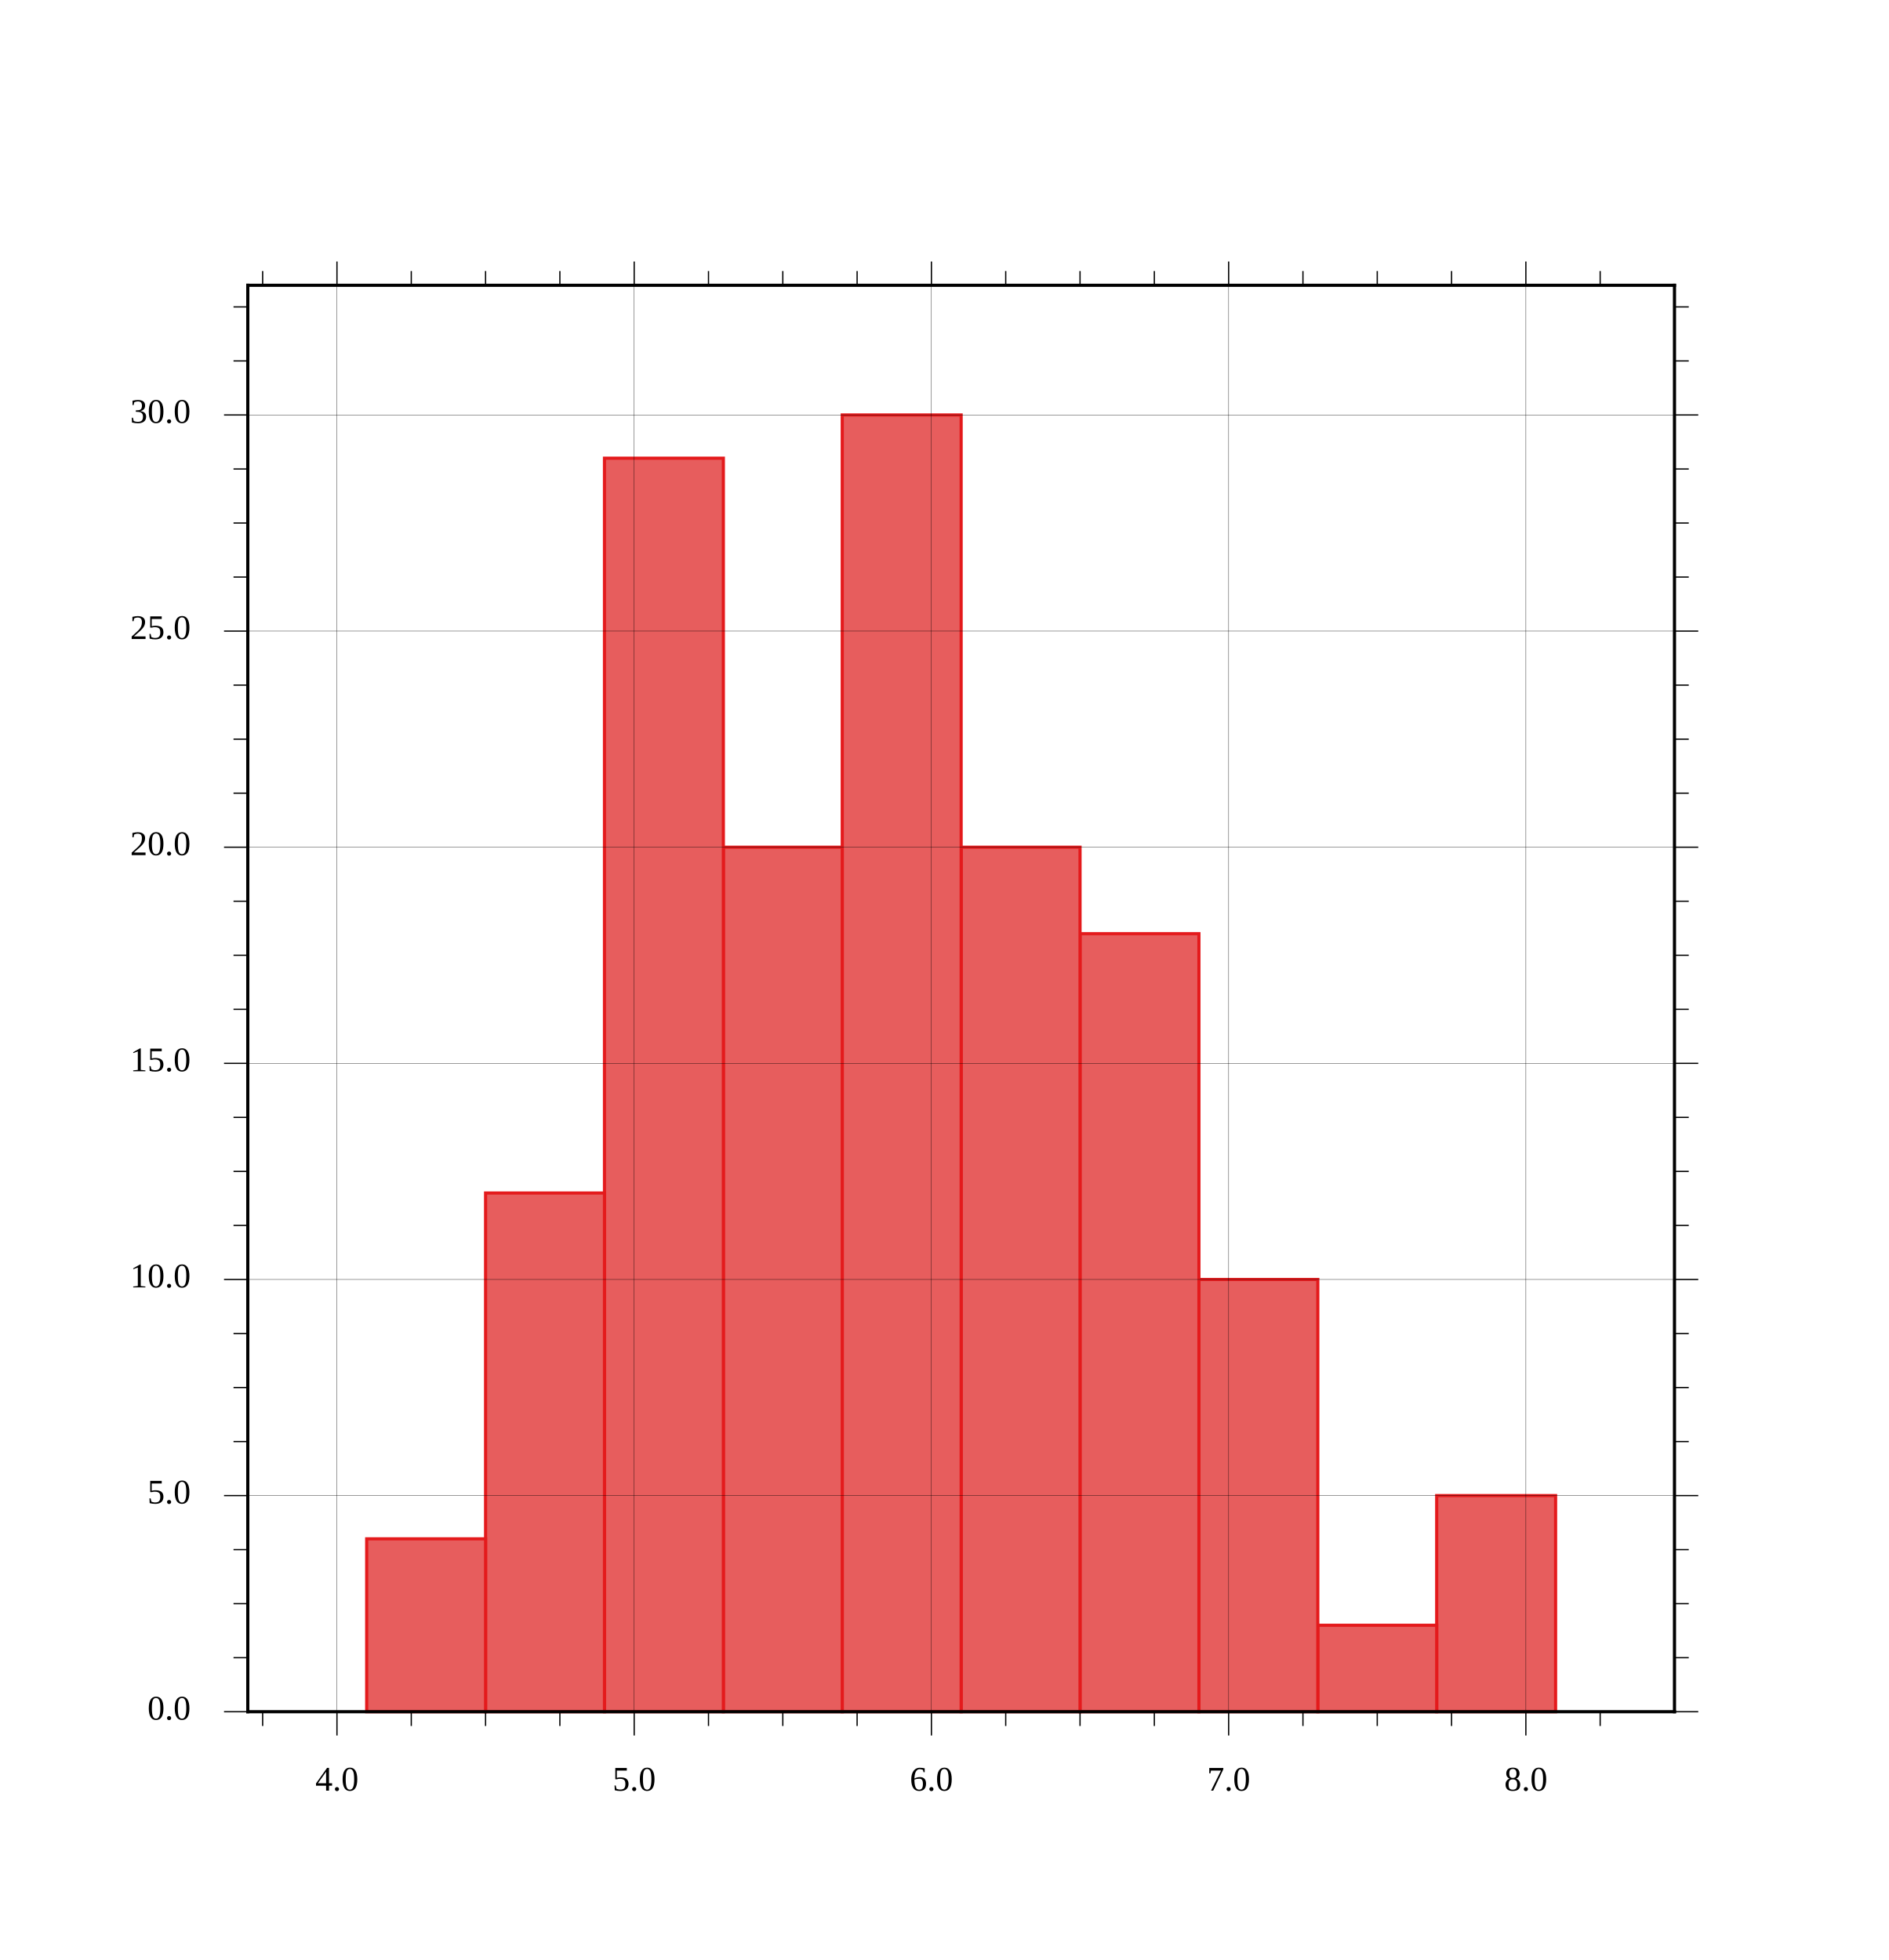
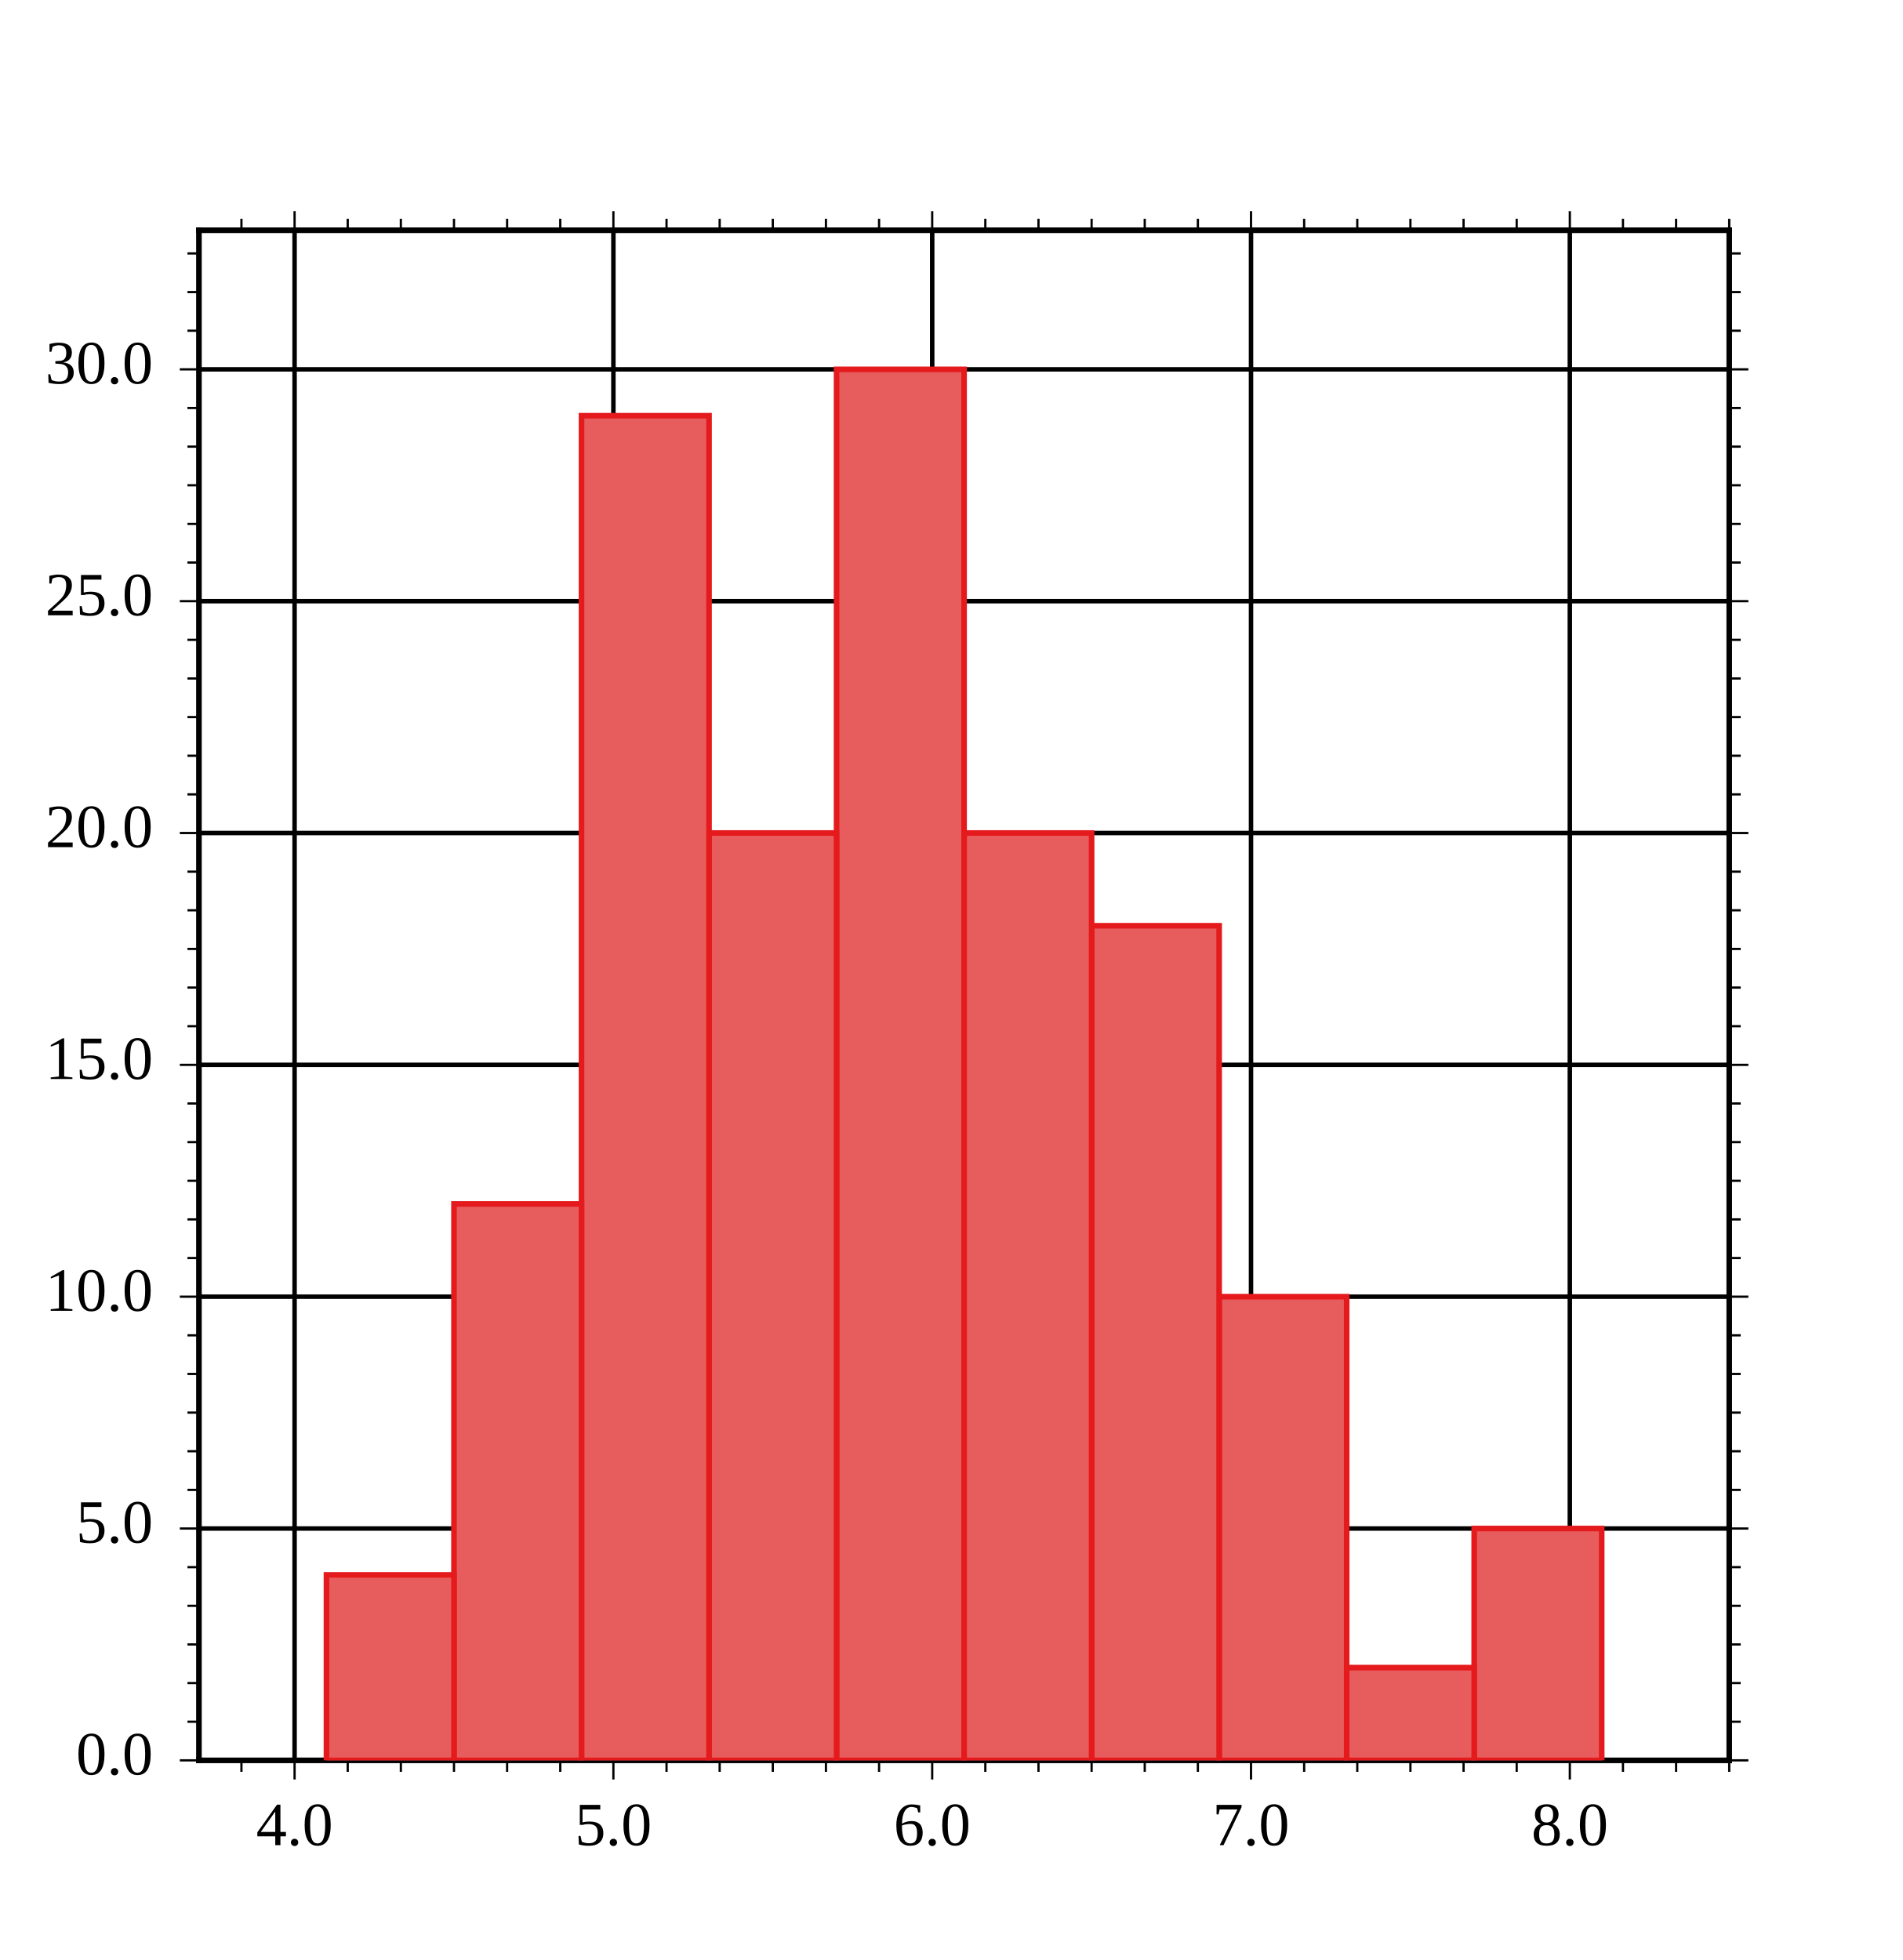
- <svg xmlns="http://www.w3.org/2000/svg" height="622.67" stroke-opacity="1" viewBox="0 0 600 623" font-size="1" width="600" stroke="rgb(0,0,0)" version="1.1">
+ <svg xmlns="http://www.w3.org/2000/svg" height="350" stroke-opacity="1" viewBox="0 0 340 350" font-size="1" width="339.746" stroke="rgb(0,0,0)" version="1.1">
  <defs />
-   <g stroke-opacity="1.0" fill-opacity="1.0" stroke="rgb(228,26,28)" stroke-width="1.0" fill="rgb(231,93,93)">
-     <path d="M 456.423,544.081 h 37.783 v -68.697 h -37.783 Z" />
+   <g stroke-width="0.8">
+     <path d="M 35.547,314.453 h 273.438 M 35.547,273.023 h 273.438 M 35.547,231.593 h 273.438 M 35.547,190.163 h 273.438 M 35.547,148.733 h 273.438 M 35.547,107.303 h 273.438 M 35.547,65.874 h 273.438 " />
+   </g>
+   <g stroke-linecap="square">
+     <path d="M 35.547,314.453 v -273.438 M 308.984,314.453 v -273.438 " />
+   </g>
+   <g stroke-width="0.4">
+     <path d="M 308.984,307.548 h 2.051 M 308.984,300.643 h 2.051 M 308.984,293.738 h 2.051 M 308.984,286.833 h 2.051 M 308.984,279.928 h 2.051 M 308.984,266.118 h 2.051 M 308.984,259.213 h 2.051 M 308.984,252.308 h 2.051 M 308.984,245.403 h 2.051 M 308.984,238.498 h 2.051 M 308.984,224.688 h 2.051 M 308.984,217.783 h 2.051 M 308.984,210.878 h 2.051 M 308.984,203.973 h 2.051 M 308.984,197.068 h 2.051 M 308.984,183.258 h 2.051 M 308.984,176.353 h 2.051 M 308.984,169.448 h 2.051 M 308.984,162.543 h 2.051 M 308.984,155.638 h 2.051 M 308.984,141.828 h 2.051 M 308.984,134.923 h 2.051 M 308.984,128.018 h 2.051 M 308.984,121.114 h 2.051 M 308.984,114.209 h 2.051 M 308.984,100.398 h 2.051 M 308.984,93.493 h 2.051 M 308.984,86.588 h 2.051 M 308.984,79.684 h 2.051 M 308.984,72.779 h 2.051 M 308.984,58.969 h 2.051 M 308.984,52.064 h 2.051 M 308.984,45.159 h 2.051 " />
+   </g>
+   <g stroke-width="0.4">
+     <path d="M 308.984,314.453 h 3.418 M 308.984,273.023 h 3.418 M 308.984,231.593 h 3.418 M 308.984,190.163 h 3.418 M 308.984,148.733 h 3.418 M 308.984,107.303 h 3.418 M 308.984,65.874 h 3.418 " />
+   </g>
+   <g stroke-width="0.4">
+     <path d="M 33.496,307.548 h 2.051 M 33.496,300.643 h 2.051 M 33.496,293.738 h 2.051 M 33.496,286.833 h 2.051 M 33.496,279.928 h 2.051 M 33.496,266.118 h 2.051 M 33.496,259.213 h 2.051 M 33.496,252.308 h 2.051 M 33.496,245.403 h 2.051 M 33.496,238.498 h 2.051 M 33.496,224.688 h 2.051 M 33.496,217.783 h 2.051 M 33.496,210.878 h 2.051 M 33.496,203.973 h 2.051 M 33.496,197.068 h 2.051 M 33.496,183.258 h 2.051 M 33.496,176.353 h 2.051 M 33.496,169.448 h 2.051 M 33.496,162.543 h 2.051 M 33.496,155.638 h 2.051 M 33.496,141.828 h 2.051 M 33.496,134.923 h 2.051 M 33.496,128.018 h 2.051 M 33.496,121.114 h 2.051 M 33.496,114.209 h 2.051 M 33.496,100.398 h 2.051 M 33.496,93.493 h 2.051 M 33.496,86.588 h 2.051 M 33.496,79.684 h 2.051 M 33.496,72.779 h 2.051 M 33.496,58.969 h 2.051 M 33.496,52.064 h 2.051 M 33.496,45.159 h 2.051 " />
+   </g>
+   <g stroke-width="0.4">
+     <path d="M 32.129,314.453 h 3.418 M 32.129,273.023 h 3.418 M 32.129,231.593 h 3.418 M 32.129,190.163 h 3.418 M 32.129,148.733 h 3.418 M 32.129,107.303 h 3.418 M 32.129,65.874 h 3.418 " />
+   </g>
+   <g fill-opacity="1.0" font-size="11.0px" fill="rgb(0,0,0)">
+     <text dominant-baseline="middle" transform="matrix(1,0,0,1,27.3438,65.8736)" stroke="none" text-anchor="end">30.0</text>
+   </g>
+   <g fill-opacity="1.0" font-size="11.0px" fill="rgb(0,0,0)">
+     <text dominant-baseline="middle" transform="matrix(1,0,0,1,27.3438,107.3035)" stroke="none" text-anchor="end">25.0</text>
+   </g>
+   <g fill-opacity="1.0" font-size="11.0px" fill="rgb(0,0,0)">
+     <text dominant-baseline="middle" transform="matrix(1,0,0,1,27.3438,148.7334)" stroke="none" text-anchor="end">20.0</text>
+   </g>
+   <g fill-opacity="1.0" font-size="11.0px" fill="rgb(0,0,0)">
+     <text dominant-baseline="middle" transform="matrix(1,0,0,1,27.3438,190.1634)" stroke="none" text-anchor="end">15.0</text>
+   </g>
+   <g fill-opacity="1.0" font-size="11.0px" fill="rgb(0,0,0)">
+     <text dominant-baseline="middle" transform="matrix(1,0,0,1,27.3438,231.5933)" stroke="none" text-anchor="end">10.0</text>
+   </g>
+   <g fill-opacity="1.0" font-size="11.0px" fill="rgb(0,0,0)">
+     <text dominant-baseline="middle" transform="matrix(1,0,0,1,27.3438,273.0232)" stroke="none" text-anchor="end">5.0</text>
+   </g>
+   <g fill-opacity="1.0" font-size="11.0px" fill="rgb(0,0,0)">
+     <text dominant-baseline="middle" transform="matrix(1,0,0,1,27.3438,314.4531)" stroke="none" text-anchor="end">0.0</text>
+   </g>
+   <g stroke-width="0.8">
+     <path d="M 52.637,314.453 v -273.438 M 109.603,314.453 v -273.438 M 166.569,314.453 v -273.438 M 223.535,314.453 v -273.438 M 280.501,314.453 v -273.438 " />
+   </g>
+   <g stroke-linecap="square">
+     <path d="M 35.547,314.453 h 273.438 M 35.547,41.016 h 273.438 " />
+   </g>
+   <g stroke-width="0.4">
+     <path d="M 43.142,41.016 v -2.051 M 62.131,41.016 v -2.051 M 71.625,41.016 v -2.051 M 81.12,41.016 v -2.051 M 90.614,41.016 v -2.051 M 100.109,41.016 v -2.051 M 119.097,41.016 v -2.051 M 128.592,41.016 v -2.051 M 138.086,41.016 v -2.051 M 147.58,41.016 v -2.051 M 157.075,41.016 v -2.051 M 176.063,41.016 v -2.051 M 185.558,41.016 v -2.051 M 195.052,41.016 v -2.051 M 204.546,41.016 v -2.051 M 214.041,41.016 v -2.051 M 233.03,41.016 v -2.051 M 242.524,41.016 v -2.051 M 252.018,41.016 v -2.051 M 261.513,41.016 v -2.051 M 271.007,41.016 v -2.051 M 289.996,41.016 v -2.051 M 299.49,41.016 v -2.051 M 308.984,41.016 v -2.051 " />
+   </g>
+   <g stroke-width="0.4">
+     <path d="M 52.637,41.016 v -3.418 M 109.603,41.016 v -3.418 M 166.569,41.016 v -3.418 M 223.535,41.016 v -3.418 M 280.501,41.016 v -3.418 " />
+   </g>
+   <g stroke-width="0.4">
+     <path d="M 43.142,316.504 v -2.051 M 62.131,316.504 v -2.051 M 71.625,316.504 v -2.051 M 81.12,316.504 v -2.051 M 90.614,316.504 v -2.051 M 100.109,316.504 v -2.051 M 119.097,316.504 v -2.051 M 128.592,316.504 v -2.051 M 138.086,316.504 v -2.051 M 147.58,316.504 v -2.051 M 157.075,316.504 v -2.051 M 176.063,316.504 v -2.051 M 185.558,316.504 v -2.051 M 195.052,316.504 v -2.051 M 204.546,316.504 v -2.051 M 214.041,316.504 v -2.051 M 233.03,316.504 v -2.051 M 242.524,316.504 v -2.051 M 252.018,316.504 v -2.051 M 261.513,316.504 v -2.051 M 271.007,316.504 v -2.051 M 289.996,316.504 v -2.051 M 299.49,316.504 v -2.051 M 308.984,316.504 v -2.051 " />
+   </g>
+   <g stroke-width="0.4">
+     <path d="M 52.637,317.871 v -3.418 M 109.603,317.871 v -3.418 M 166.569,317.871 v -3.418 M 223.535,317.871 v -3.418 M 280.501,317.871 v -3.418 " />
+   </g>
+   <g fill-opacity="1.0" font-size="11.0px" fill="rgb(0,0,0)">
+     <text dominant-baseline="text-before-edge" transform="matrix(1,0,0,1,280.5013,322.6562)" stroke="none" text-anchor="middle">8.0</text>
+   </g>
+   <g fill-opacity="1.0" font-size="11.0px" fill="rgb(0,0,0)">
+     <text dominant-baseline="text-before-edge" transform="matrix(1,0,0,1,223.5352,322.6562)" stroke="none" text-anchor="middle">7.0</text>
+   </g>
+   <g fill-opacity="1.0" font-size="11.0px" fill="rgb(0,0,0)">
+     <text dominant-baseline="text-before-edge" transform="matrix(1,0,0,1,166.569,322.6562)" stroke="none" text-anchor="middle">6.0</text>
+   </g>
+   <g fill-opacity="1.0" font-size="11.0px" fill="rgb(0,0,0)">
+     <text dominant-baseline="text-before-edge" transform="matrix(1,0,0,1,109.6029,322.6562)" stroke="none" text-anchor="middle">5.0</text>
+   </g>
+   <g fill-opacity="1.0" font-size="11.0px" fill="rgb(0,0,0)">
+     <text dominant-baseline="text-before-edge" transform="matrix(1,0,0,1,52.6367,322.6562)" stroke="none" text-anchor="middle">4.0</text>
  </g>
  <g stroke-opacity="1.0" fill-opacity="1.0" stroke="rgb(228,26,28)" stroke-width="1.0" fill="rgb(231,93,93)">
-     <path d="M 418.64,544.081 h 37.783 v -27.479 h -37.783 Z" />
+     <defs>
+       <clipPath id="myClip1">
+         <path d="M 308.984,314.453 l -0,-273.438 h -273.438 l -0,273.438 Z" />
+       </clipPath>
+     </defs>
+     <g clip-path="url(#myClip1)">
+       <path d="M 263.411,314.453 h 22.787 v -41.43 h -22.787 Z" />
+     </g>
  </g>
  <g stroke-opacity="1.0" fill-opacity="1.0" stroke="rgb(228,26,28)" stroke-width="1.0" fill="rgb(231,93,93)">
-     <path d="M 380.856,544.081 h 37.783 v -137.394 h -37.783 Z" />
+     <defs>
+       <clipPath id="myClip2">
+         <path d="M 308.984,314.453 l -0,-273.438 h -273.438 l -0,273.438 Z" />
+       </clipPath>
+     </defs>
+     <g clip-path="url(#myClip2)">
+       <path d="M 240.625,314.453 h 22.787 v -16.572 h -22.787 Z" />
+     </g>
  </g>
  <g stroke-opacity="1.0" fill-opacity="1.0" stroke="rgb(228,26,28)" stroke-width="1.0" fill="rgb(231,93,93)">
-     <path d="M 343.073,544.081 h 37.783 v -247.309 h -37.783 Z" />
+     <defs>
+       <clipPath id="myClip3">
+         <path d="M 308.984,314.453 l -0,-273.438 h -273.438 l -0,273.438 Z" />
+       </clipPath>
+     </defs>
+     <g clip-path="url(#myClip3)">
+       <path d="M 217.839,314.453 h 22.787 v -82.86 h -22.787 Z" />
+     </g>
  </g>
  <g stroke-opacity="1.0" fill-opacity="1.0" stroke="rgb(228,26,28)" stroke-width="1.0" fill="rgb(231,93,93)">
-     <path d="M 305.29,544.081 h 37.783 v -274.788 h -37.783 Z" />
+     <defs>
+       <clipPath id="myClip4">
+         <path d="M 308.984,314.453 l -0,-273.438 h -273.438 l -0,273.438 Z" />
+       </clipPath>
+     </defs>
+     <g clip-path="url(#myClip4)">
+       <path d="M 195.052,314.453 h 22.787 v -149.148 h -22.787 Z" />
+     </g>
  </g>
  <g stroke-opacity="1.0" fill-opacity="1.0" stroke="rgb(228,26,28)" stroke-width="1.0" fill="rgb(231,93,93)">
-     <path d="M 267.506,544.081 h 37.783 v -412.182 h -37.783 Z" />
+     <defs>
+       <clipPath id="myClip5">
+         <path d="M 308.984,314.453 l -0,-273.438 h -273.438 l -0,273.438 Z" />
+       </clipPath>
+     </defs>
+     <g clip-path="url(#myClip5)">
+       <path d="M 172.266,314.453 h 22.787 v -165.72 h -22.787 Z" />
+     </g>
  </g>
  <g stroke-opacity="1.0" fill-opacity="1.0" stroke="rgb(228,26,28)" stroke-width="1.0" fill="rgb(231,93,93)">
-     <path d="M 229.723,544.081 h 37.783 v -274.788 h -37.783 Z" />
+     <defs>
+       <clipPath id="myClip6">
+         <path d="M 308.984,314.453 l -0,-273.438 h -273.438 l -0,273.438 Z" />
+       </clipPath>
+     </defs>
+     <g clip-path="url(#myClip6)">
+       <path d="M 149.479,314.453 h 22.787 v -248.579 h -22.787 Z" />
+     </g>
  </g>
  <g stroke-opacity="1.0" fill-opacity="1.0" stroke="rgb(228,26,28)" stroke-width="1.0" fill="rgb(231,93,93)">
-     <path d="M 191.94,544.081 h 37.783 v -398.443 h -37.783 Z" />
+     <defs>
+       <clipPath id="myClip7">
+         <path d="M 308.984,314.453 l -0,-273.438 h -273.438 l -0,273.438 Z" />
+       </clipPath>
+     </defs>
+     <g clip-path="url(#myClip7)">
+       <path d="M 126.693,314.453 h 22.787 v -165.72 h -22.787 Z" />
+     </g>
  </g>
  <g stroke-opacity="1.0" fill-opacity="1.0" stroke="rgb(228,26,28)" stroke-width="1.0" fill="rgb(231,93,93)">
-     <path d="M 154.156,544.081 h 37.783 v -164.873 h -37.783 Z" />
+     <defs>
+       <clipPath id="myClip8">
+         <path d="M 308.984,314.453 l -0,-273.438 h -273.438 l -0,273.438 Z" />
+       </clipPath>
+     </defs>
+     <g clip-path="url(#myClip8)">
+       <path d="M 103.906,314.453 h 22.787 v -240.294 h -22.787 Z" />
+     </g>
  </g>
  <g stroke-opacity="1.0" fill-opacity="1.0" stroke="rgb(228,26,28)" stroke-width="1.0" fill="rgb(231,93,93)">
-     <path d="M 116.373,544.081 h 37.783 v -54.958 h -37.783 Z" />
+     <defs>
+       <clipPath id="myClip9">
+         <path d="M 308.984,314.453 l -0,-273.438 h -273.438 l -0,273.438 Z" />
+       </clipPath>
+     </defs>
+     <g clip-path="url(#myClip9)">
+       <path d="M 81.12,314.453 h 22.787 v -99.432 h -22.787 Z" />
+     </g>
  </g>
-   <g stroke-width="0.1">
-     <path d="M 78.589,544.081 h 453.401 M 78.589,475.384 h 453.401 M 78.589,406.687 h 453.401 M 78.589,337.99 h 453.401 M 78.589,269.292 h 453.401 M 78.589,200.595 h 453.401 M 78.589,131.898 h 453.401 " />
-   </g>
-   <g stroke-linecap="square">
-     <path d="M 78.589,544.081 v -453.401 M 531.99,544.081 v -453.401 " />
-   </g>
-   <g stroke-width="0.4">
-     <path d="M 531.99,526.906 h 4.534 M 531.99,509.732 h 4.534 M 531.99,492.558 h 4.534 M 531.99,458.209 h 4.534 M 531.99,441.035 h 4.534 M 531.99,423.861 h 4.534 M 531.99,389.512 h 4.534 M 531.99,372.338 h 4.534 M 531.99,355.164 h 4.534 M 531.99,320.815 h 4.534 M 531.99,303.641 h 4.534 M 531.99,286.467 h 4.534 M 531.99,252.118 h 4.534 M 531.99,234.944 h 4.534 M 531.99,217.77 h 4.534 M 531.99,183.421 h 4.534 M 531.99,166.247 h 4.534 M 531.99,149.073 h 4.534 M 531.99,114.724 h 4.534 M 531.99,97.55 h 4.534 " />
-   </g>
-   <g stroke-width="0.4">
-     <path d="M 531.99,544.081 h 7.557 M 531.99,475.384 h 7.557 M 531.99,406.687 h 7.557 M 531.99,337.99 h 7.557 M 531.99,269.292 h 7.557 M 531.99,200.595 h 7.557 M 531.99,131.898 h 7.557 " />
-   </g>
-   <g stroke-width="0.4">
-     <path d="M 74.055,526.906 h 4.534 M 74.055,509.732 h 4.534 M 74.055,492.558 h 4.534 M 74.055,458.209 h 4.534 M 74.055,441.035 h 4.534 M 74.055,423.861 h 4.534 M 74.055,389.512 h 4.534 M 74.055,372.338 h 4.534 M 74.055,355.164 h 4.534 M 74.055,320.815 h 4.534 M 74.055,303.641 h 4.534 M 74.055,286.467 h 4.534 M 74.055,252.118 h 4.534 M 74.055,234.944 h 4.534 M 74.055,217.77 h 4.534 M 74.055,183.421 h 4.534 M 74.055,166.247 h 4.534 M 74.055,149.073 h 4.534 M 74.055,114.724 h 4.534 M 74.055,97.55 h 4.534 " />
-   </g>
-   <g stroke-width="0.4">
-     <path d="M 71.033,544.081 h 7.557 M 71.033,475.384 h 7.557 M 71.033,406.687 h 7.557 M 71.033,337.99 h 7.557 M 71.033,269.292 h 7.557 M 71.033,200.595 h 7.557 M 71.033,131.898 h 7.557 " />
+   <g stroke-opacity="1.0" fill-opacity="1.0" stroke="rgb(228,26,28)" stroke-width="1.0" fill="rgb(231,93,93)">
+     <defs>
+       <clipPath id="myClip10">
+         <path d="M 308.984,314.453 l -0,-273.438 h -273.438 l -0,273.438 Z" />
+       </clipPath>
+     </defs>
+     <g clip-path="url(#myClip10)">
+       <path d="M 58.333,314.453 h 22.787 v -33.144 h -22.787 Z" />
+     </g>
  </g>
  <g fill-opacity="1.0" font-size="11.0px" fill="rgb(0,0,0)">
-     <text dominant-baseline="middle" transform="matrix(1,0,0,1,60.4534,131.8983)" stroke="none" text-anchor="end">30.0</text>
-   </g>
-   <g fill-opacity="1.0" font-size="11.0px" fill="rgb(0,0,0)">
-     <text dominant-baseline="middle" transform="matrix(1,0,0,1,60.4534,200.5954)" stroke="none" text-anchor="end">25.0</text>
-   </g>
-   <g fill-opacity="1.0" font-size="11.0px" fill="rgb(0,0,0)">
-     <text dominant-baseline="middle" transform="matrix(1,0,0,1,60.4534,269.2924)" stroke="none" text-anchor="end">20.0</text>
-   </g>
-   <g fill-opacity="1.0" font-size="11.0px" fill="rgb(0,0,0)">
-     <text dominant-baseline="middle" transform="matrix(1,0,0,1,60.4534,337.9895)" stroke="none" text-anchor="end">15.0</text>
-   </g>
-   <g fill-opacity="1.0" font-size="11.0px" fill="rgb(0,0,0)">
-     <text dominant-baseline="middle" transform="matrix(1,0,0,1,60.4534,406.6865)" stroke="none" text-anchor="end">10.0</text>
-   </g>
-   <g fill-opacity="1.0" font-size="11.0px" fill="rgb(0,0,0)">
-     <text dominant-baseline="middle" transform="matrix(1,0,0,1,60.4534,475.3836)" stroke="none" text-anchor="end">5.0</text>
-   </g>
-   <g fill-opacity="1.0" font-size="11.0px" fill="rgb(0,0,0)">
-     <text dominant-baseline="middle" transform="matrix(1,0,0,1,60.4534,544.0806)" stroke="none" text-anchor="end">0.0</text>
-   </g>
-   <g stroke-width="0.1">
-     <path d="M 106.927,544.081 v -453.401 M 201.385,544.081 v -453.401 M 295.844,544.081 v -453.401 M 390.302,544.081 v -453.401 M 484.761,544.081 v -453.401 " />
-   </g>
-   <g stroke-linecap="square">
-     <path d="M 78.589,544.081 h 453.401 M 78.589,90.68 h 453.401 " />
-   </g>
-   <g stroke-width="0.4">
-     <path d="M 83.312,90.68 v -4.534 M 130.542,90.68 v -4.534 M 154.156,90.68 v -4.534 M 177.771,90.68 v -4.534 M 225,90.68 v -4.534 M 248.615,90.68 v -4.534 M 272.229,90.68 v -4.534 M 319.458,90.68 v -4.534 M 343.073,90.68 v -4.534 M 366.688,90.68 v -4.534 M 413.917,90.68 v -4.534 M 437.531,90.68 v -4.534 M 461.146,90.68 v -4.534 M 508.375,90.68 v -4.534 " />
-   </g>
-   <g stroke-width="0.4">
-     <path d="M 106.927,90.68 v -7.557 M 201.385,90.68 v -7.557 M 295.844,90.68 v -7.557 M 390.302,90.68 v -7.557 M 484.761,90.68 v -7.557 " />
-   </g>
-   <g stroke-width="0.4">
-     <path d="M 83.312,548.615 v -4.534 M 130.542,548.615 v -4.534 M 154.156,548.615 v -4.534 M 177.771,548.615 v -4.534 M 225,548.615 v -4.534 M 248.615,548.615 v -4.534 M 272.229,548.615 v -4.534 M 319.458,548.615 v -4.534 M 343.073,548.615 v -4.534 M 366.688,548.615 v -4.534 M 413.917,548.615 v -4.534 M 437.531,548.615 v -4.534 M 461.146,548.615 v -4.534 M 508.375,548.615 v -4.534 " />
-   </g>
-   <g stroke-width="0.4">
-     <path d="M 106.927,551.637 v -7.557 M 201.385,551.637 v -7.557 M 295.844,551.637 v -7.557 M 390.302,551.637 v -7.557 M 484.761,551.637 v -7.557 " />
-   </g>
-   <g fill-opacity="1.0" font-size="11.0px" fill="rgb(0,0,0)">
-     <text dominant-baseline="text-before-edge" transform="matrix(1,0,0,1,484.7607,562.2166)" stroke="none" text-anchor="middle">8.0</text>
-   </g>
-   <g fill-opacity="1.0" font-size="11.0px" fill="rgb(0,0,0)">
-     <text dominant-baseline="text-before-edge" transform="matrix(1,0,0,1,390.3023,562.2166)" stroke="none" text-anchor="middle">7.0</text>
-   </g>
-   <g fill-opacity="1.0" font-size="11.0px" fill="rgb(0,0,0)">
-     <text dominant-baseline="text-before-edge" transform="matrix(1,0,0,1,295.8438,562.2166)" stroke="none" text-anchor="middle">6.0</text>
-   </g>
-   <g fill-opacity="1.0" font-size="11.0px" fill="rgb(0,0,0)">
-     <text dominant-baseline="text-before-edge" transform="matrix(1,0,0,1,201.3854,562.2166)" stroke="none" text-anchor="middle">5.0</text>
-   </g>
-   <g fill-opacity="1.0" font-size="11.0px" fill="rgb(0,0,0)">
-     <text dominant-baseline="text-before-edge" transform="matrix(1,0,0,1,106.927,562.2166)" stroke="none" text-anchor="middle">4.0</text>
-   </g>
-   <g fill-opacity="1.0" font-size="16.0px" fill="rgb(0,0,0)">
-     <text dominant-baseline="text-after-edge" transform="matrix(1,0,0,1,305.2897,60.4534)" stroke="none" text-anchor="middle" />
+     <text dominant-baseline="text-after-edge" transform="matrix(1,0,0,1,172.2656,27.3438)" stroke="none" text-anchor="middle" />
  </g>
</svg>
